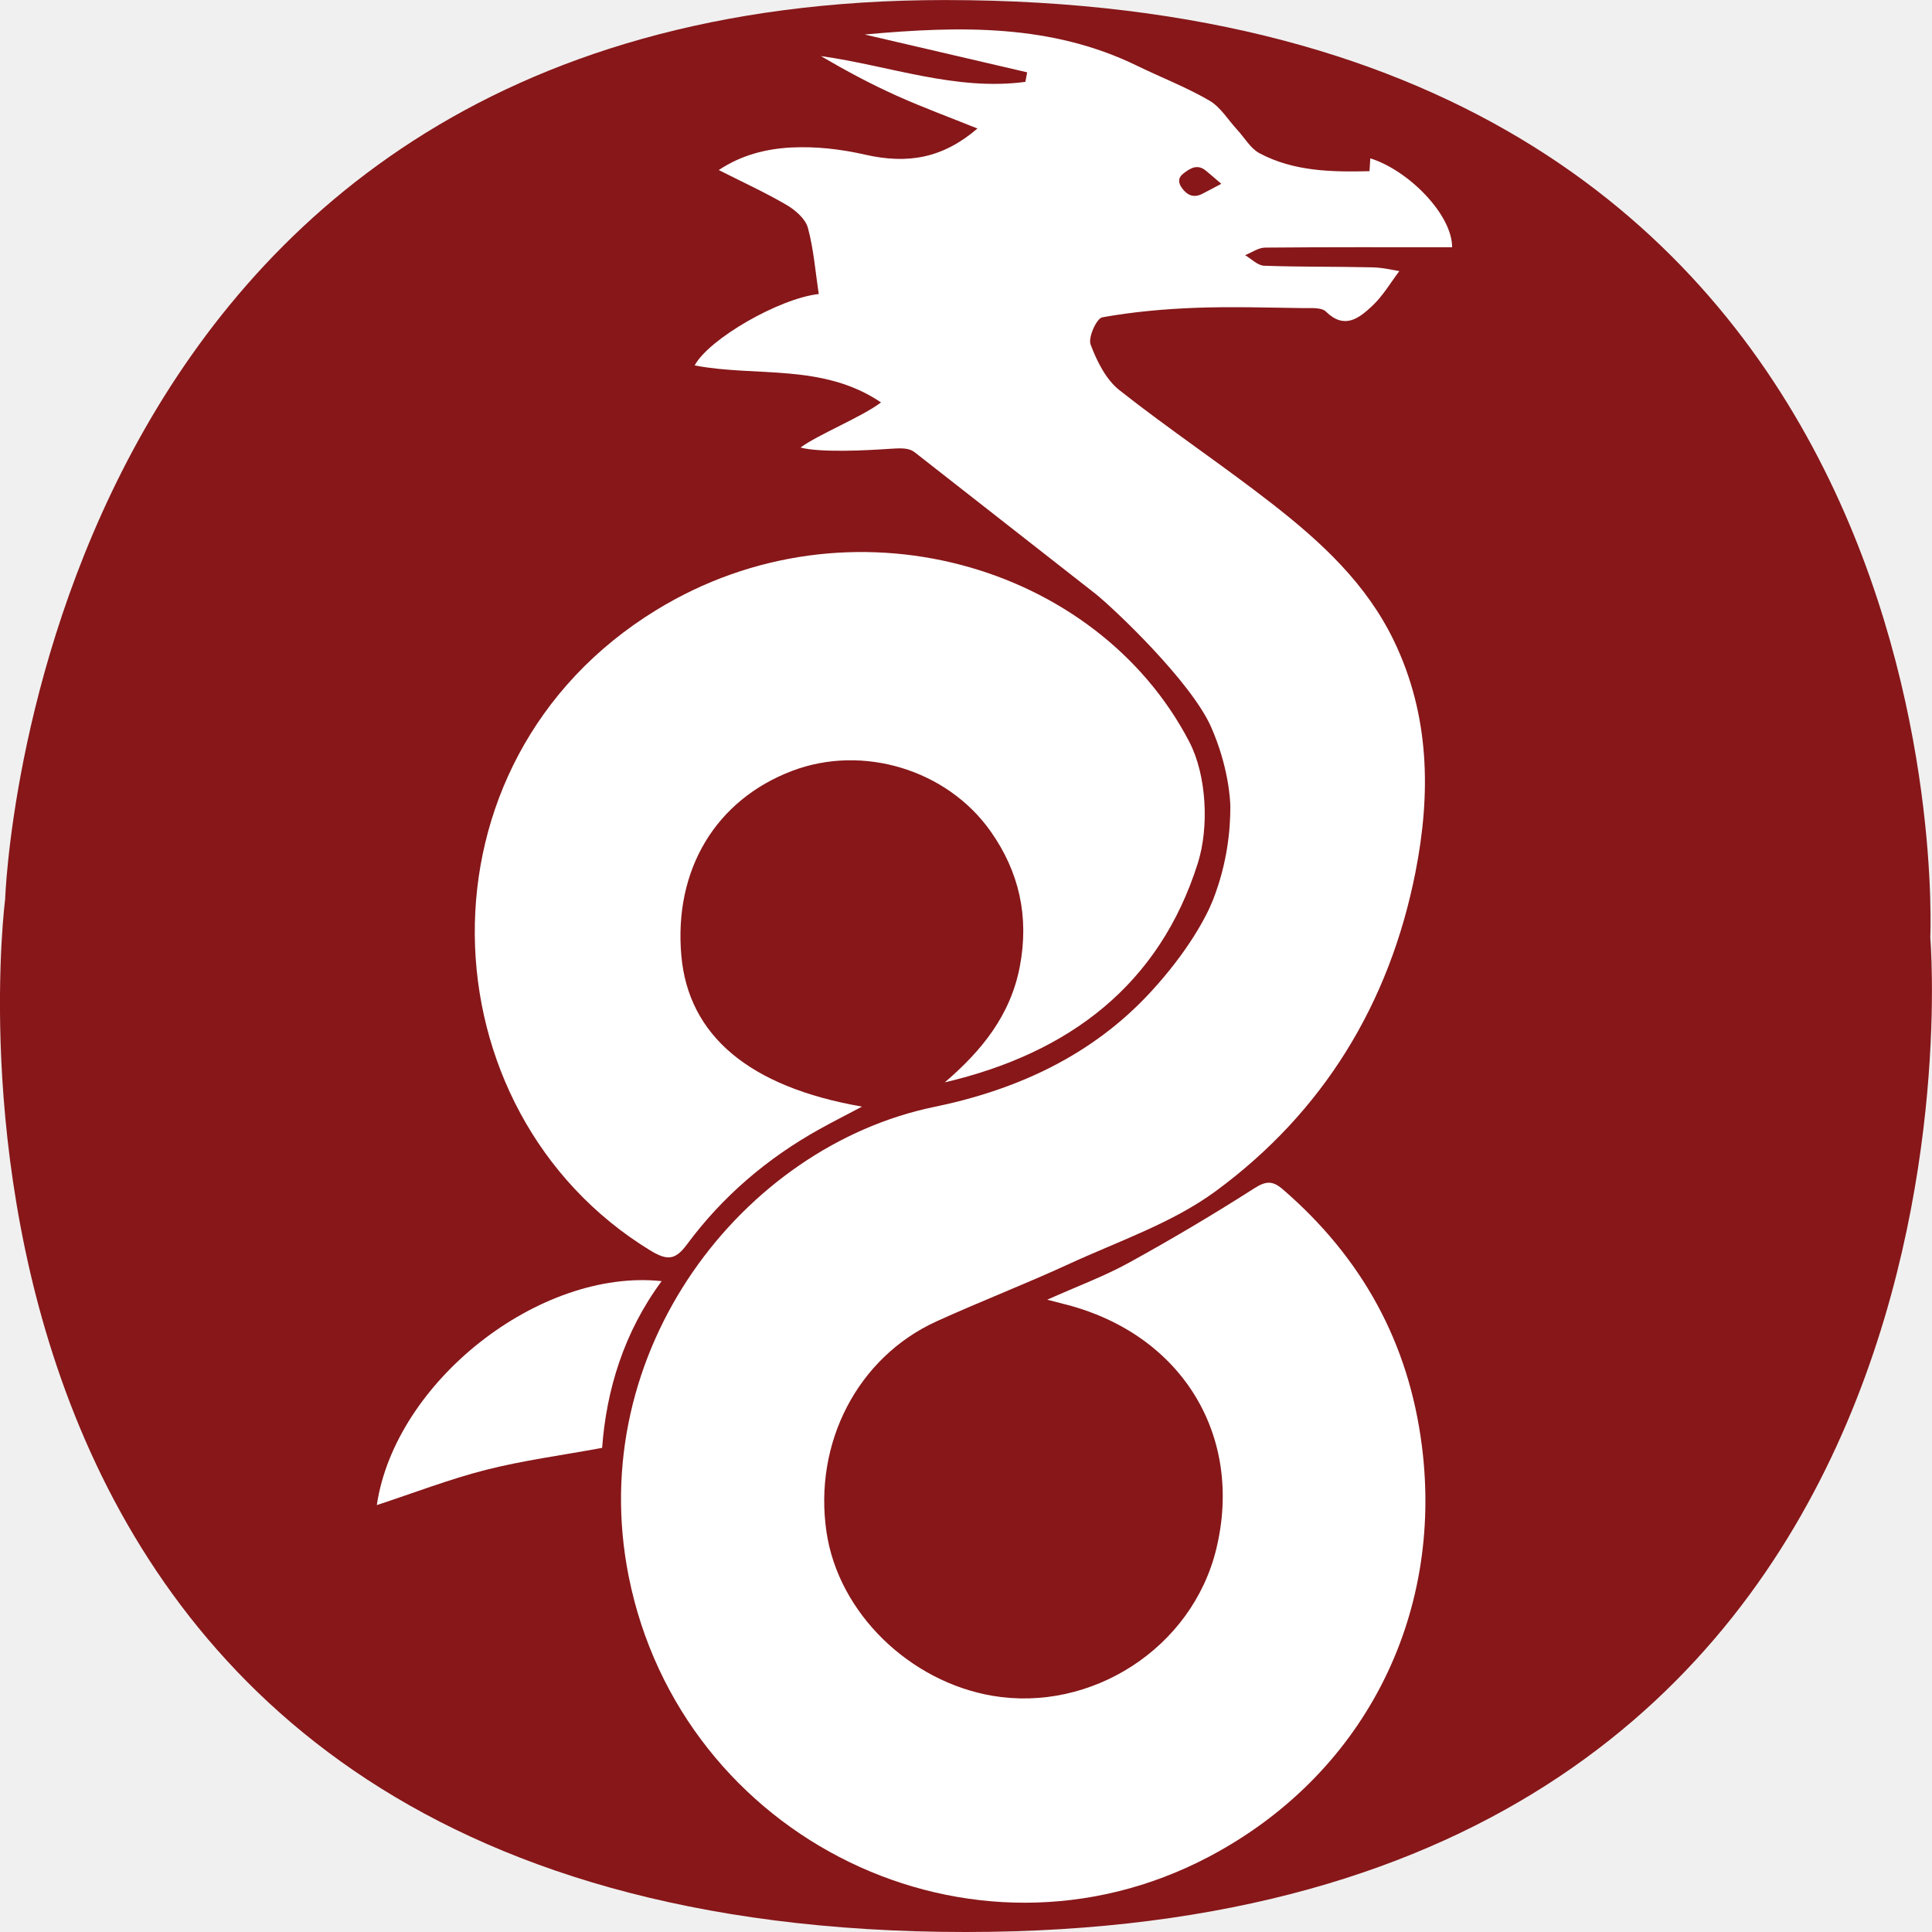
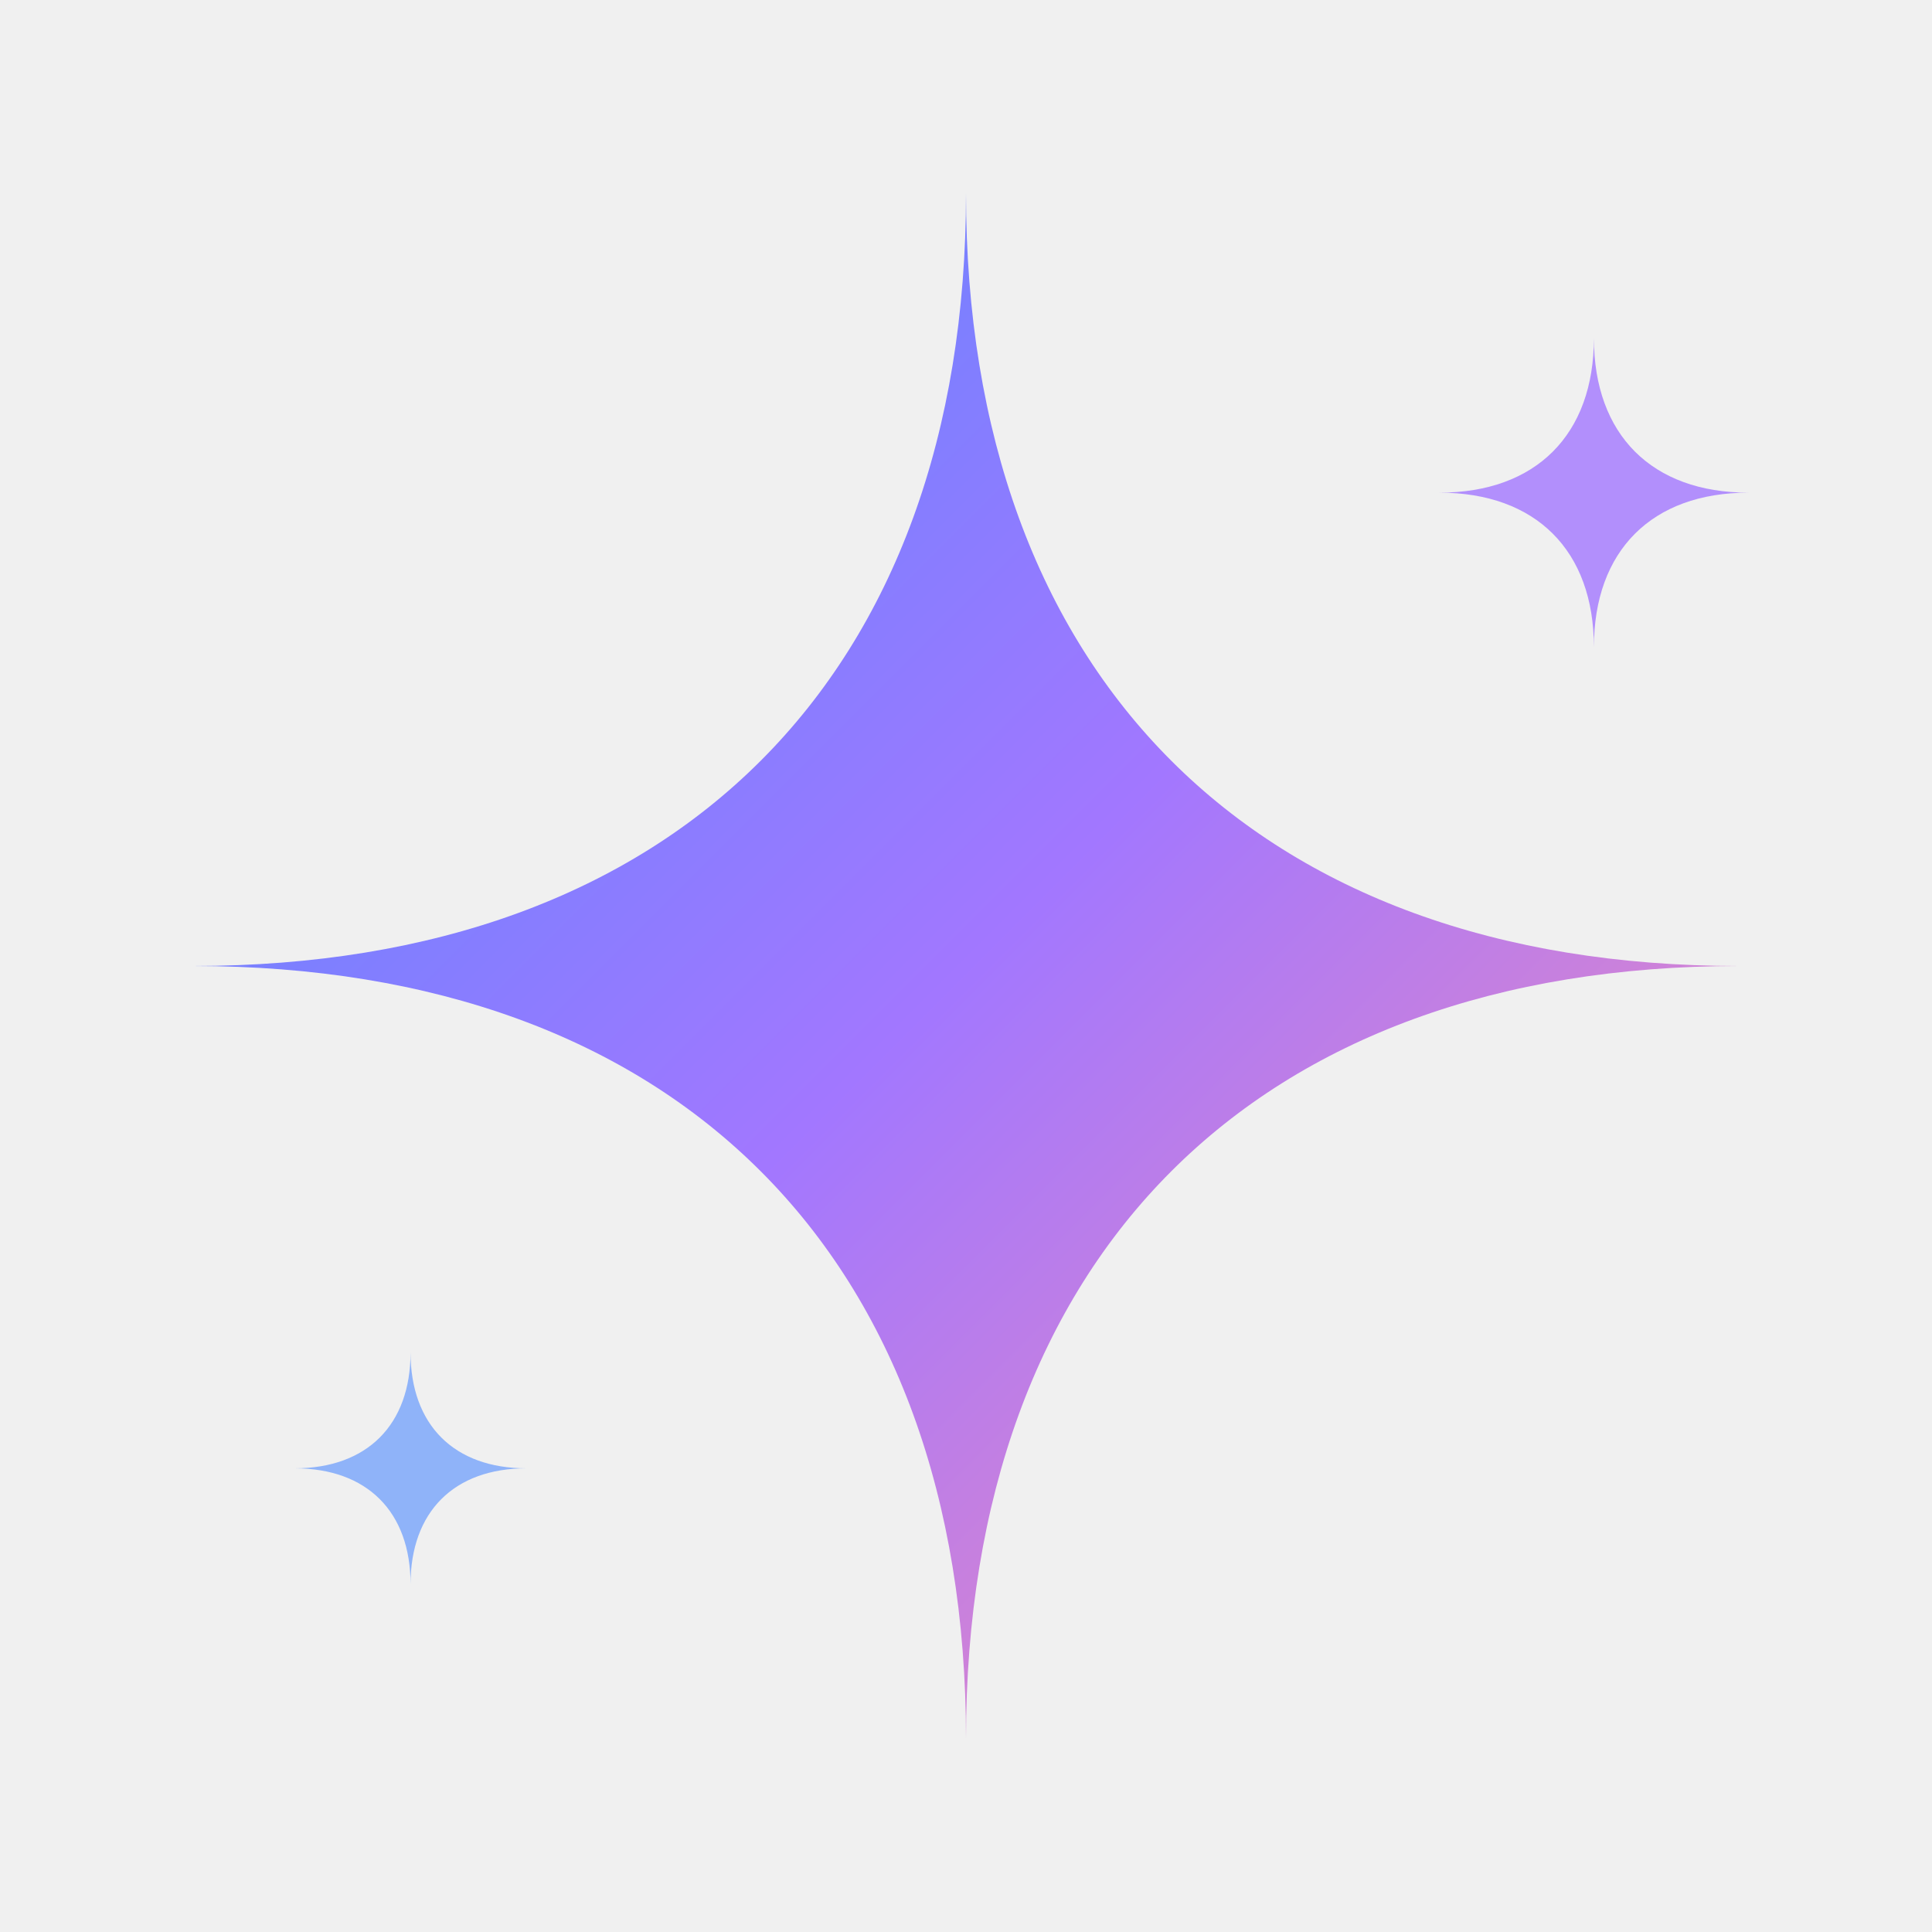
- <svg xmlns="http://www.w3.org/2000/svg" width="400" height="400" version="1.1" viewBox="0 0 400 400" xml:space="preserve">
+ <svg xmlns="http://www.w3.org/2000/svg" width="400" height="400" viewBox="0 0 400 400" fill="none">
  <defs>
-     <clipPath id="a">
-       <path d="m0 300h300v-300h-300z" />
-     </clipPath>
+     <linearGradient id="gemini-gradient" x1="0%" y1="0%" x2="100%" y2="100%">
+       <stop offset="0%" stop-color="#4E8AFF" />
+       <stop offset="50%" stop-color="#A277FF" />
+       <stop offset="100%" stop-color="#FF8EAD" />
+     </linearGradient>
  </defs>
-   <g transform="matrix(1.3333 0 0 -1.3333 0 400)">
-     <g clip-path="url(#a)">
-       <g transform="translate(177.57 268.56)">
-         <path d="m0 0c0.969-0.066 2.097 0.81 3.987 1.635-1.862 0.802-2.973 1.655-3.939 1.593-0.996-0.063-2.592-1.031-2.567-1.578 0.027-0.603 1.532-1.583 2.519-1.65" fill="#871719" />
-       </g>
-       <g transform="translate(179.32 268.11)">
-         <path d="m0 0c0.969-0.066 2.097 0.81 3.987 1.635-1.862 0.802-2.973 1.655-3.939 1.593-0.996-0.063-2.592-1.031-2.567-1.578 0.027-0.603 1.532-1.583 2.519-1.65" fill="#871719" />
-       </g>
-       <g transform="translate(299.74 154.44)">
-         <path d="m0 0s6.94 145.56-153.04 145.56c-141.48 0-145.9-139.63-145.9-139.63s-20.811-160.37 149.16-160.37c163.02 0 149.78 154.44 149.78 154.44" fill="#871719" />
-       </g>
-       <g transform="translate(133.86 128.17)">
-         <path d="m0 0c-2.627-1.39-4.65-2.414-6.63-3.517-8.1-4.512-15.026-10.419-20.544-17.868-1.784-2.409-3.01-2.603-5.727-0.941-35.338 21.61-37.609 75.843 0.983 99.453 30.017 18.364 68.365 7.14 82.735-20.477 2.723-5.234 3.069-13.291 1.345-18.782-5.955-18.955-20.015-29.586-39.313-34.102 5.689 4.87 10.218 10.393 11.659 18.025 1.452 7.687-0.084 14.638-4.542 20.956-6.773 9.596-19.868 13.544-30.811 9.389-11.881-4.511-18.39-15.354-17.216-28.683 1.09-12.381 10.484-20.405 28.061-23.453" fill="#fff" />
-       </g>
-       <g transform="translate(58.513 66.293)">
-         <path d="M 0,0 C 2.838,19.152 25.265,36.788 44.23,34.776 38.356,26.832 35.643,17.846 34.988,8.883 28.686,7.722 22.747,6.941 16.981,5.478 11.304,4.037 5.803,1.903 0,0" fill="#fff" />
-       </g>
-       <g transform="translate(183.79 273.09)">
-         <path d="m0 0c1.061 0.812 2.155 1.494 3.472 0.408 0.75-0.617 1.478-1.257 2.386-2.032-1.127-0.595-2.042-1.096-2.975-1.567-1.306-0.658-2.282-0.218-3.072 0.822-0.642 0.844-0.757 1.645 0.189 2.369m15.447-157.8c-1.598 1.382-2.611 1.381-4.485 0.182-6.359-4.068-12.867-7.922-19.481-11.562-3.792-2.086-7.898-3.599-12.653-5.724 1.633-0.421 2.418-0.619 3.201-0.827 17.776-4.73 27.272-20.335 23.065-37.813-3.741-15.544-19.52-25.482-34.812-22.86-12.748 2.186-23.877 12.772-25.735 25.456-2.026 13.824 4.859 27.119 17.108 32.689 6.794 3.089 13.771 5.778 20.549 8.9 7.706 3.551 16.038 6.355 22.766 11.296 16.7 12.262 27.012 29.145 31.033 49.523 2.408 12.207 2.245 24.36-3.339 35.95-4.286 8.895-11.319 15.357-18.875 21.253-7.775 6.068-16.007 11.554-23.747 17.664-2.095 1.653-3.509 4.505-4.478 7.09-0.411 1.095 0.925 4.066 1.819 4.227 4.746 0.852 9.596 1.29 14.425 1.473 5.574 0.21 11.164 0.032 16.746-0.042 1.21-0.015 2.853 0.141 3.549-0.542 2.891-2.843 5.159-1.014 7.166 0.856 1.689 1.573 2.893 3.668 4.236 5.433-0.815 0.12-2.487 0.541-4.168 0.581-5.613 0.133-11.233 0.047-16.843 0.253-1 0.037-1.963 1.066-2.942 1.637 1.031 0.409 2.058 1.165 3.093 1.175 9.682 0.091 19.366 0.054 29.057 0.054 0.011 5.038-6.722 11.936-12.704 13.806-0.045-0.682-0.087-1.317-0.131-1.994-5.944-0.141-11.778-0.03-17.078 2.788-1.396 0.743-2.309 2.394-3.446 3.627-1.431 1.551-2.605 3.547-4.349 4.559-3.576 2.076-7.48 3.58-11.211 5.397-13.259 6.458-27.262 6.231-42.302 4.854 8.991-2.092 17.11-3.982 25.23-5.872-0.093-0.494-0.185-0.987-0.278-1.481-10.86-1.455-21.134 2.528-31.756 4.003 3.849-2.254 7.749-4.35 11.778-6.158 4.095-1.837 8.316-3.39 12.538-5.091-5.364-4.583-10.746-5.588-17.488-4.048-3.686 0.842-7.585 1.29-11.348 1.106-3.887-0.19-7.802-1.147-11.332-3.506 3.78-1.916 7.263-3.506 10.549-5.432 1.355-0.795 2.909-2.144 3.287-3.536 0.904-3.333 1.166-6.841 1.687-10.281-6.188-0.701-17.071-6.994-19.27-11.09 9.512-1.831 19.868 0.383 28.942-5.746-2.989-2.262-9.949-5.075-12.502-7.007 3.156-0.827 10.469-0.423 13.33-0.229 2.409 0.164 3.521 0.223 4.508-0.59l28.001-21.921c2.944-2.374 14.835-13.629 17.939-20.704 2.643-6.023 2.966-11.148 2.965-12.398-2e-3 -3.355-0.413-8.609-2.721-14.469-0.969-2.461-3.812-7.912-9.677-14.267-9.09-9.847-20.783-15.17-33.57-17.807-29.732-6.13-54.436-37.881-47.462-72.884 8.142-40.866 53.247-62.991 90.107-43.552 23.824 12.564 36.456 37.078 33.072 63.762-2.045 16.12-9.338 29.269-21.563 39.839" fill="#fff" />
-       </g>
-     </g>
-   </g>
+   <path d="M200 40C200 140 260 200 360 200C260 200 200 260 200 360C200 260 140 200 40 200C140 200 200 140 200 40Z" fill="url(#gemini-gradient)" />
+   <path d="M330 70C330 90 342 102 362 102C342 102 330 114 330 134C330 114 318 102 298 102C318 102 330 90 330 70Z" fill="#A277FF" opacity="0.8" />
+   <path d="M85 280C85 295 94 304 109 304C94 304 85 313 85 328C85 313 76 304 61 304C76 304 85 295 85 280Z" fill="#4E8AFF" opacity="0.6" />
</svg>
